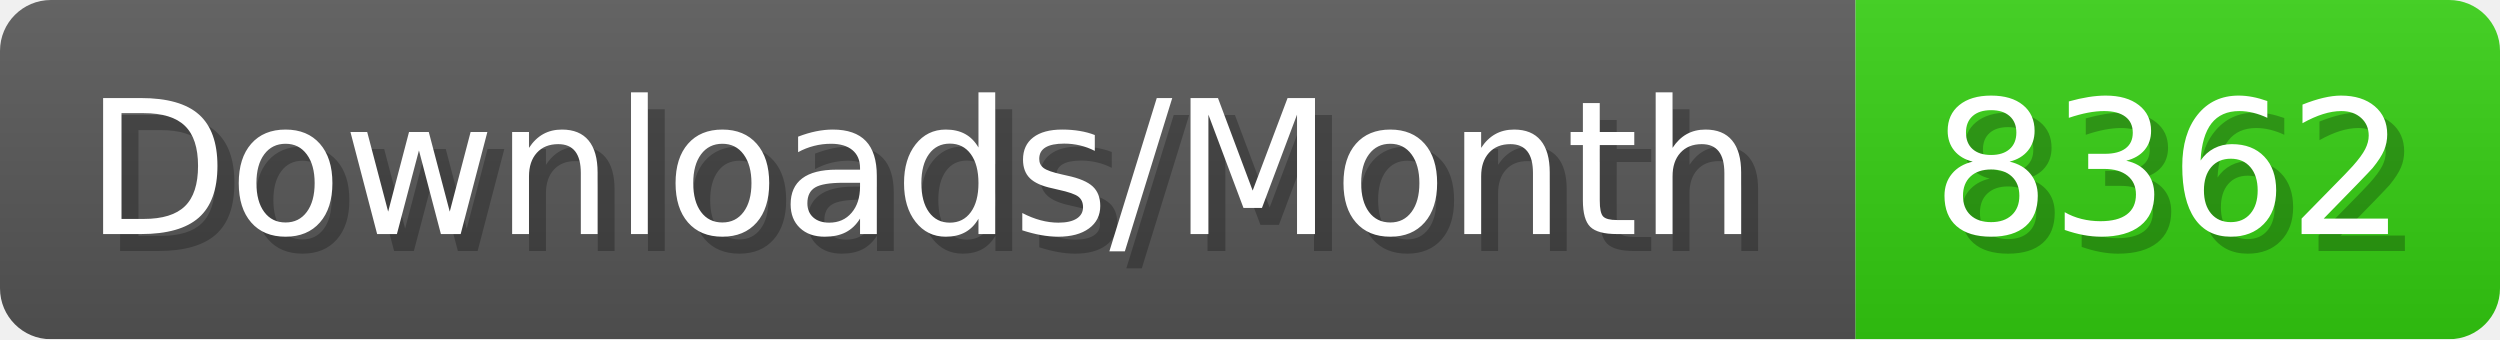
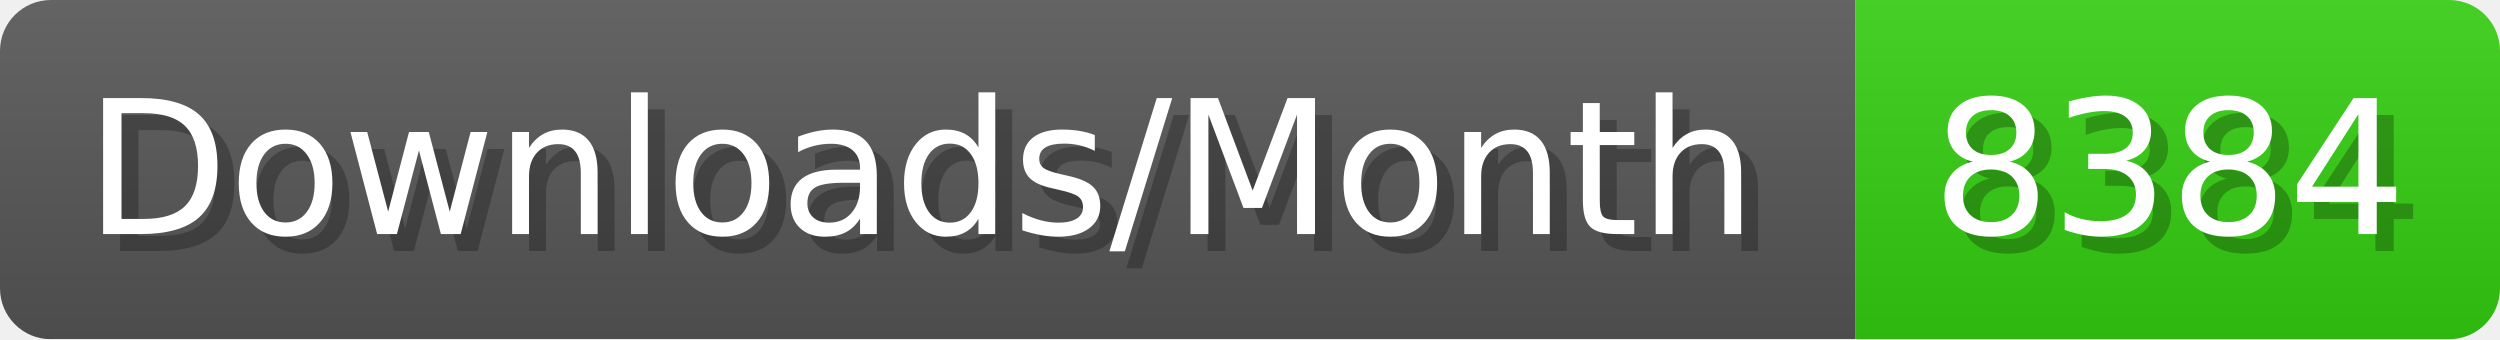
- <svg xmlns="http://www.w3.org/2000/svg" width="147.4" height="20" viewBox="0 0 1474 200" role="img" aria-label="Downloads/Month: 8362">
+ <svg xmlns="http://www.w3.org/2000/svg" width="147.4" height="20" viewBox="0 0 1474 200" role="img" aria-label="Downloads/Month: 8384">
  <linearGradient id="YlXUI" x2="0" y2="100%">
    <stop offset="0" stop-opacity=".1" stop-color="#EEE" />
    <stop offset="1" stop-opacity=".1" />
  </linearGradient>
  <mask id="JHhop">
    <rect width="1474" height="200" rx="30" fill="#FFF" />
  </mask>
  <g mask="url(#JHhop)">
    <rect width="1094" height="200" fill="#555" />
    <rect width="380" height="200" fill="#3C1" x="1094" />
    <rect width="1474" height="200" fill="url(#YlXUI)" />
  </g>
  <g aria-hidden="true" fill="#fff" text-anchor="start" font-family="Verdana,DejaVu Sans,sans-serif" font-size="110">
    <text x="60" y="148" textLength="994" fill="#000" opacity="0.25">Downloads/Month</text>
    <text x="50" y="138" textLength="994">Downloads/Month</text>
-     <text x="1149" y="148" textLength="280" fill="#000" opacity="0.25">8362</text>
-     <text x="1139" y="138" textLength="280">8362</text>
+     <text x="1149" y="148" textLength="280" fill="#000" opacity="0.25">8384</text>
+     <text x="1139" y="138" textLength="280">8384</text>
  </g>
</svg>
